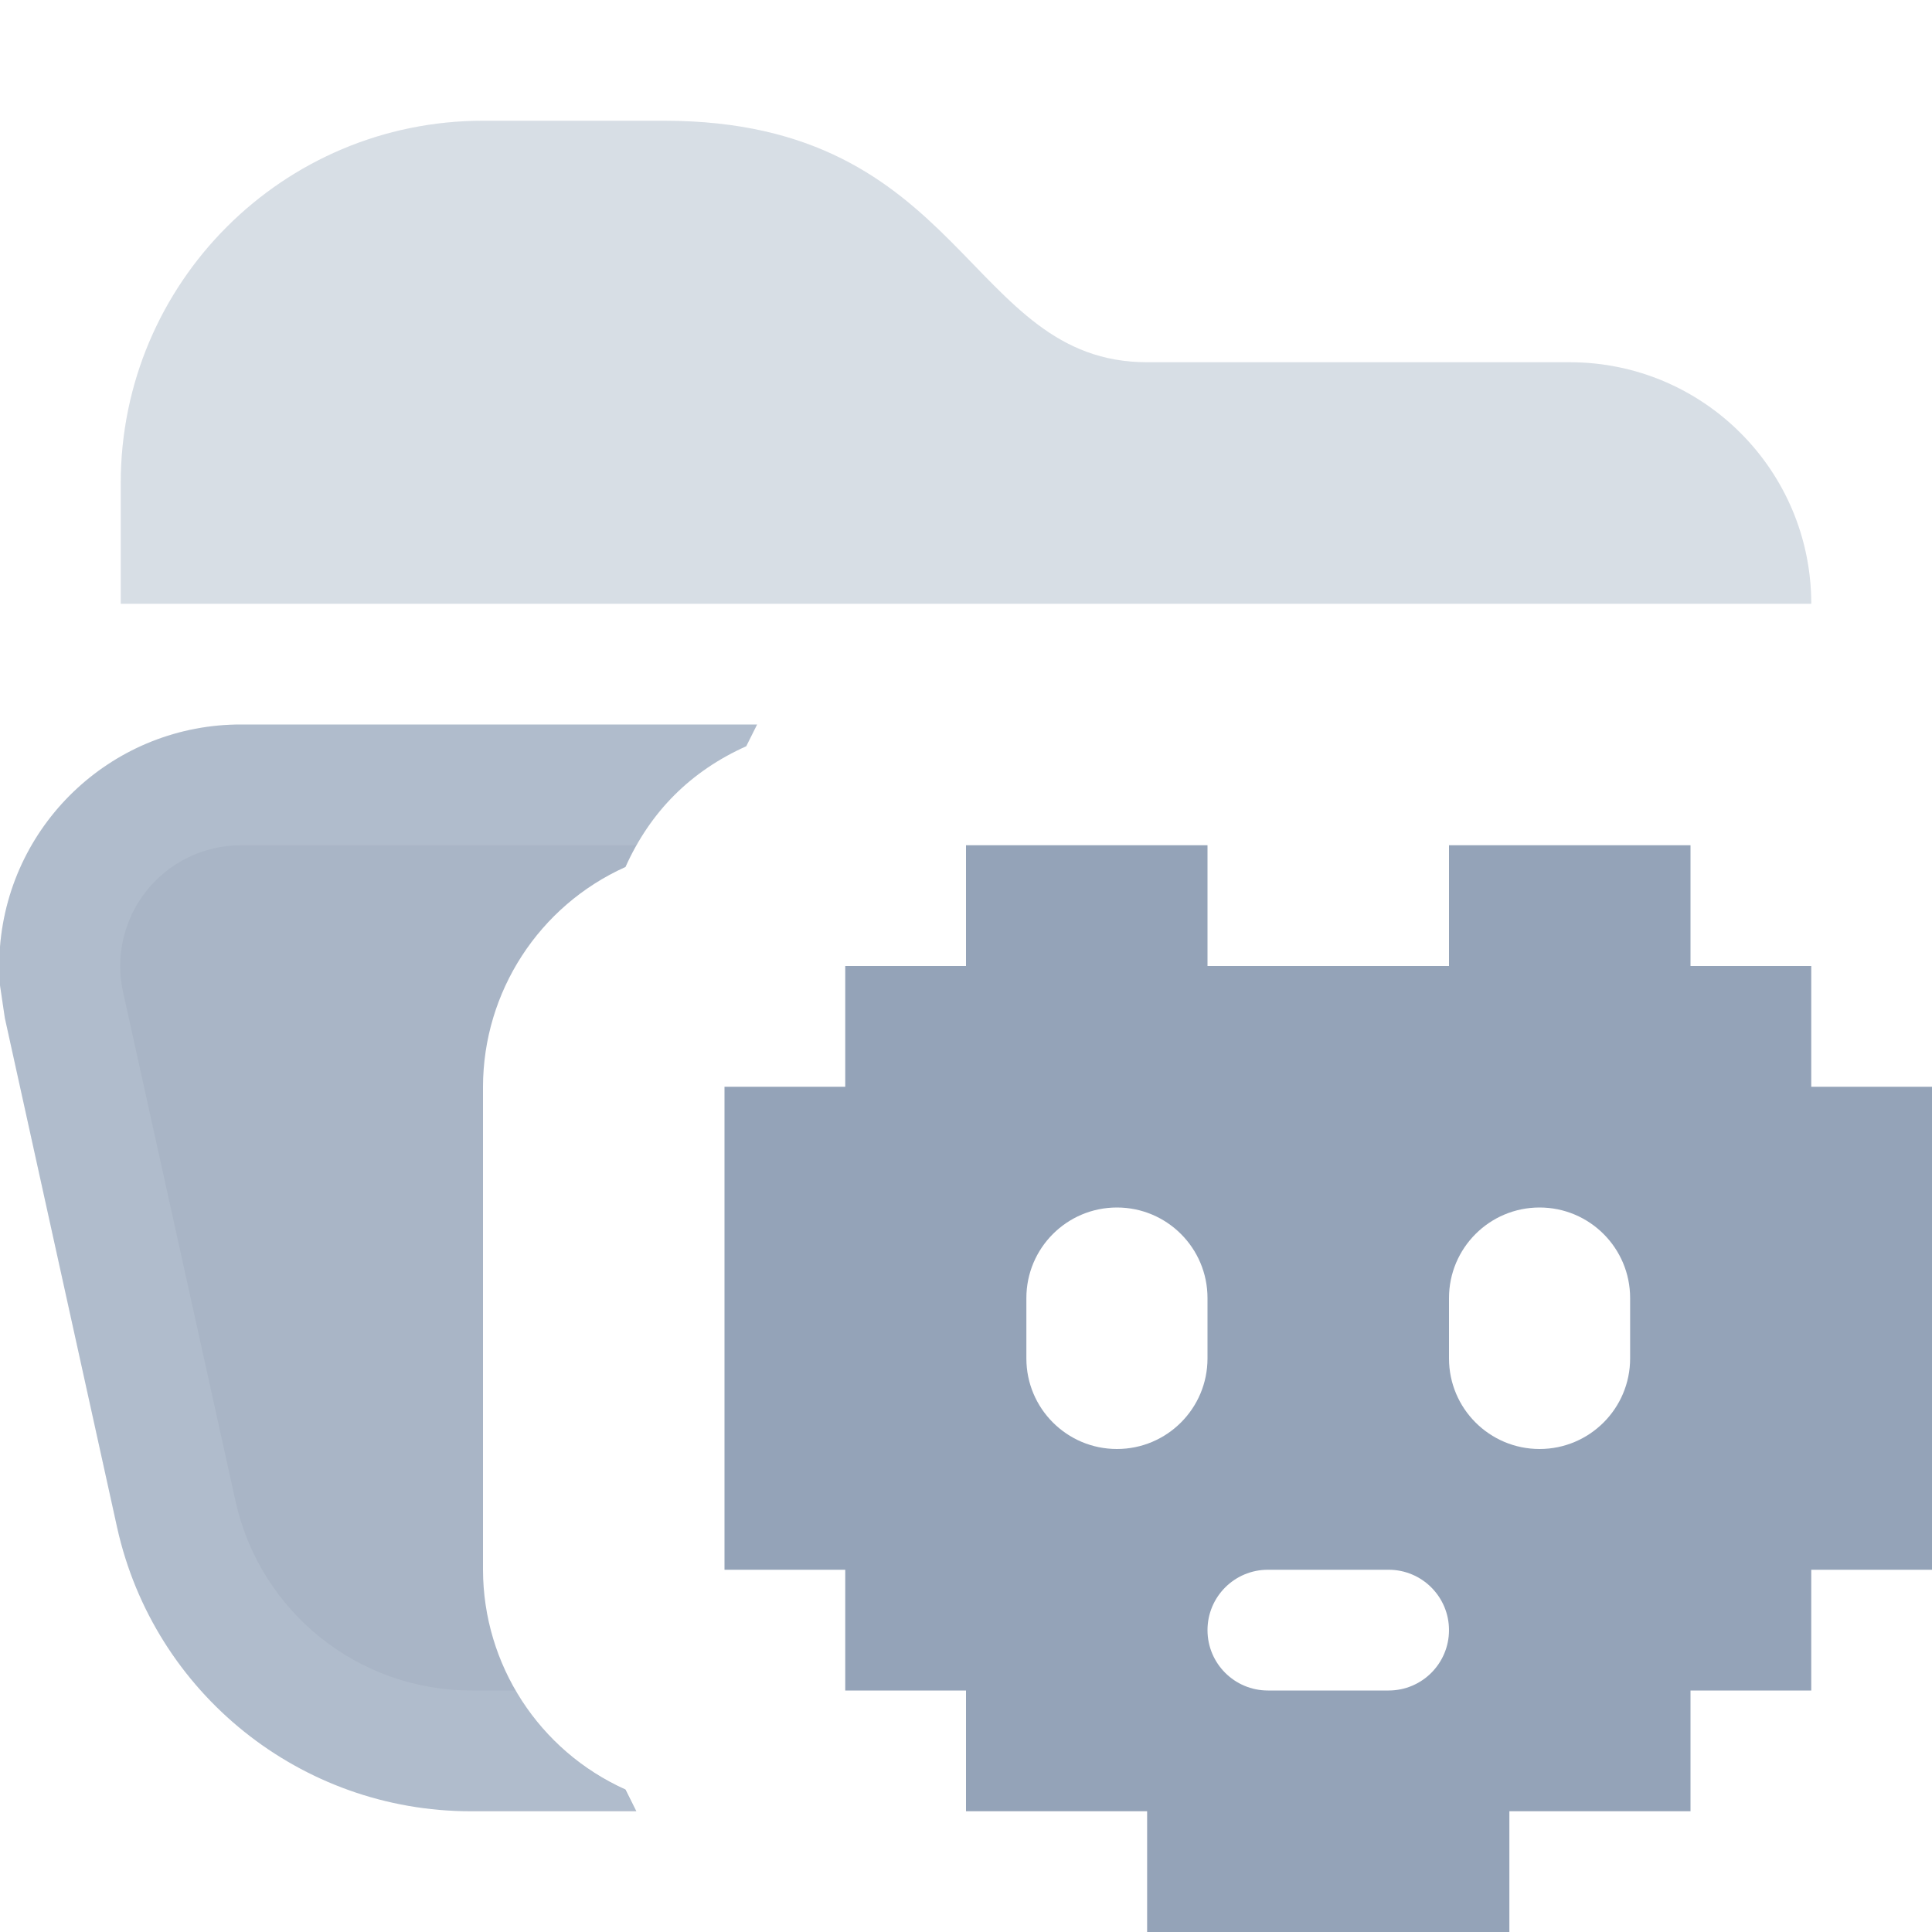
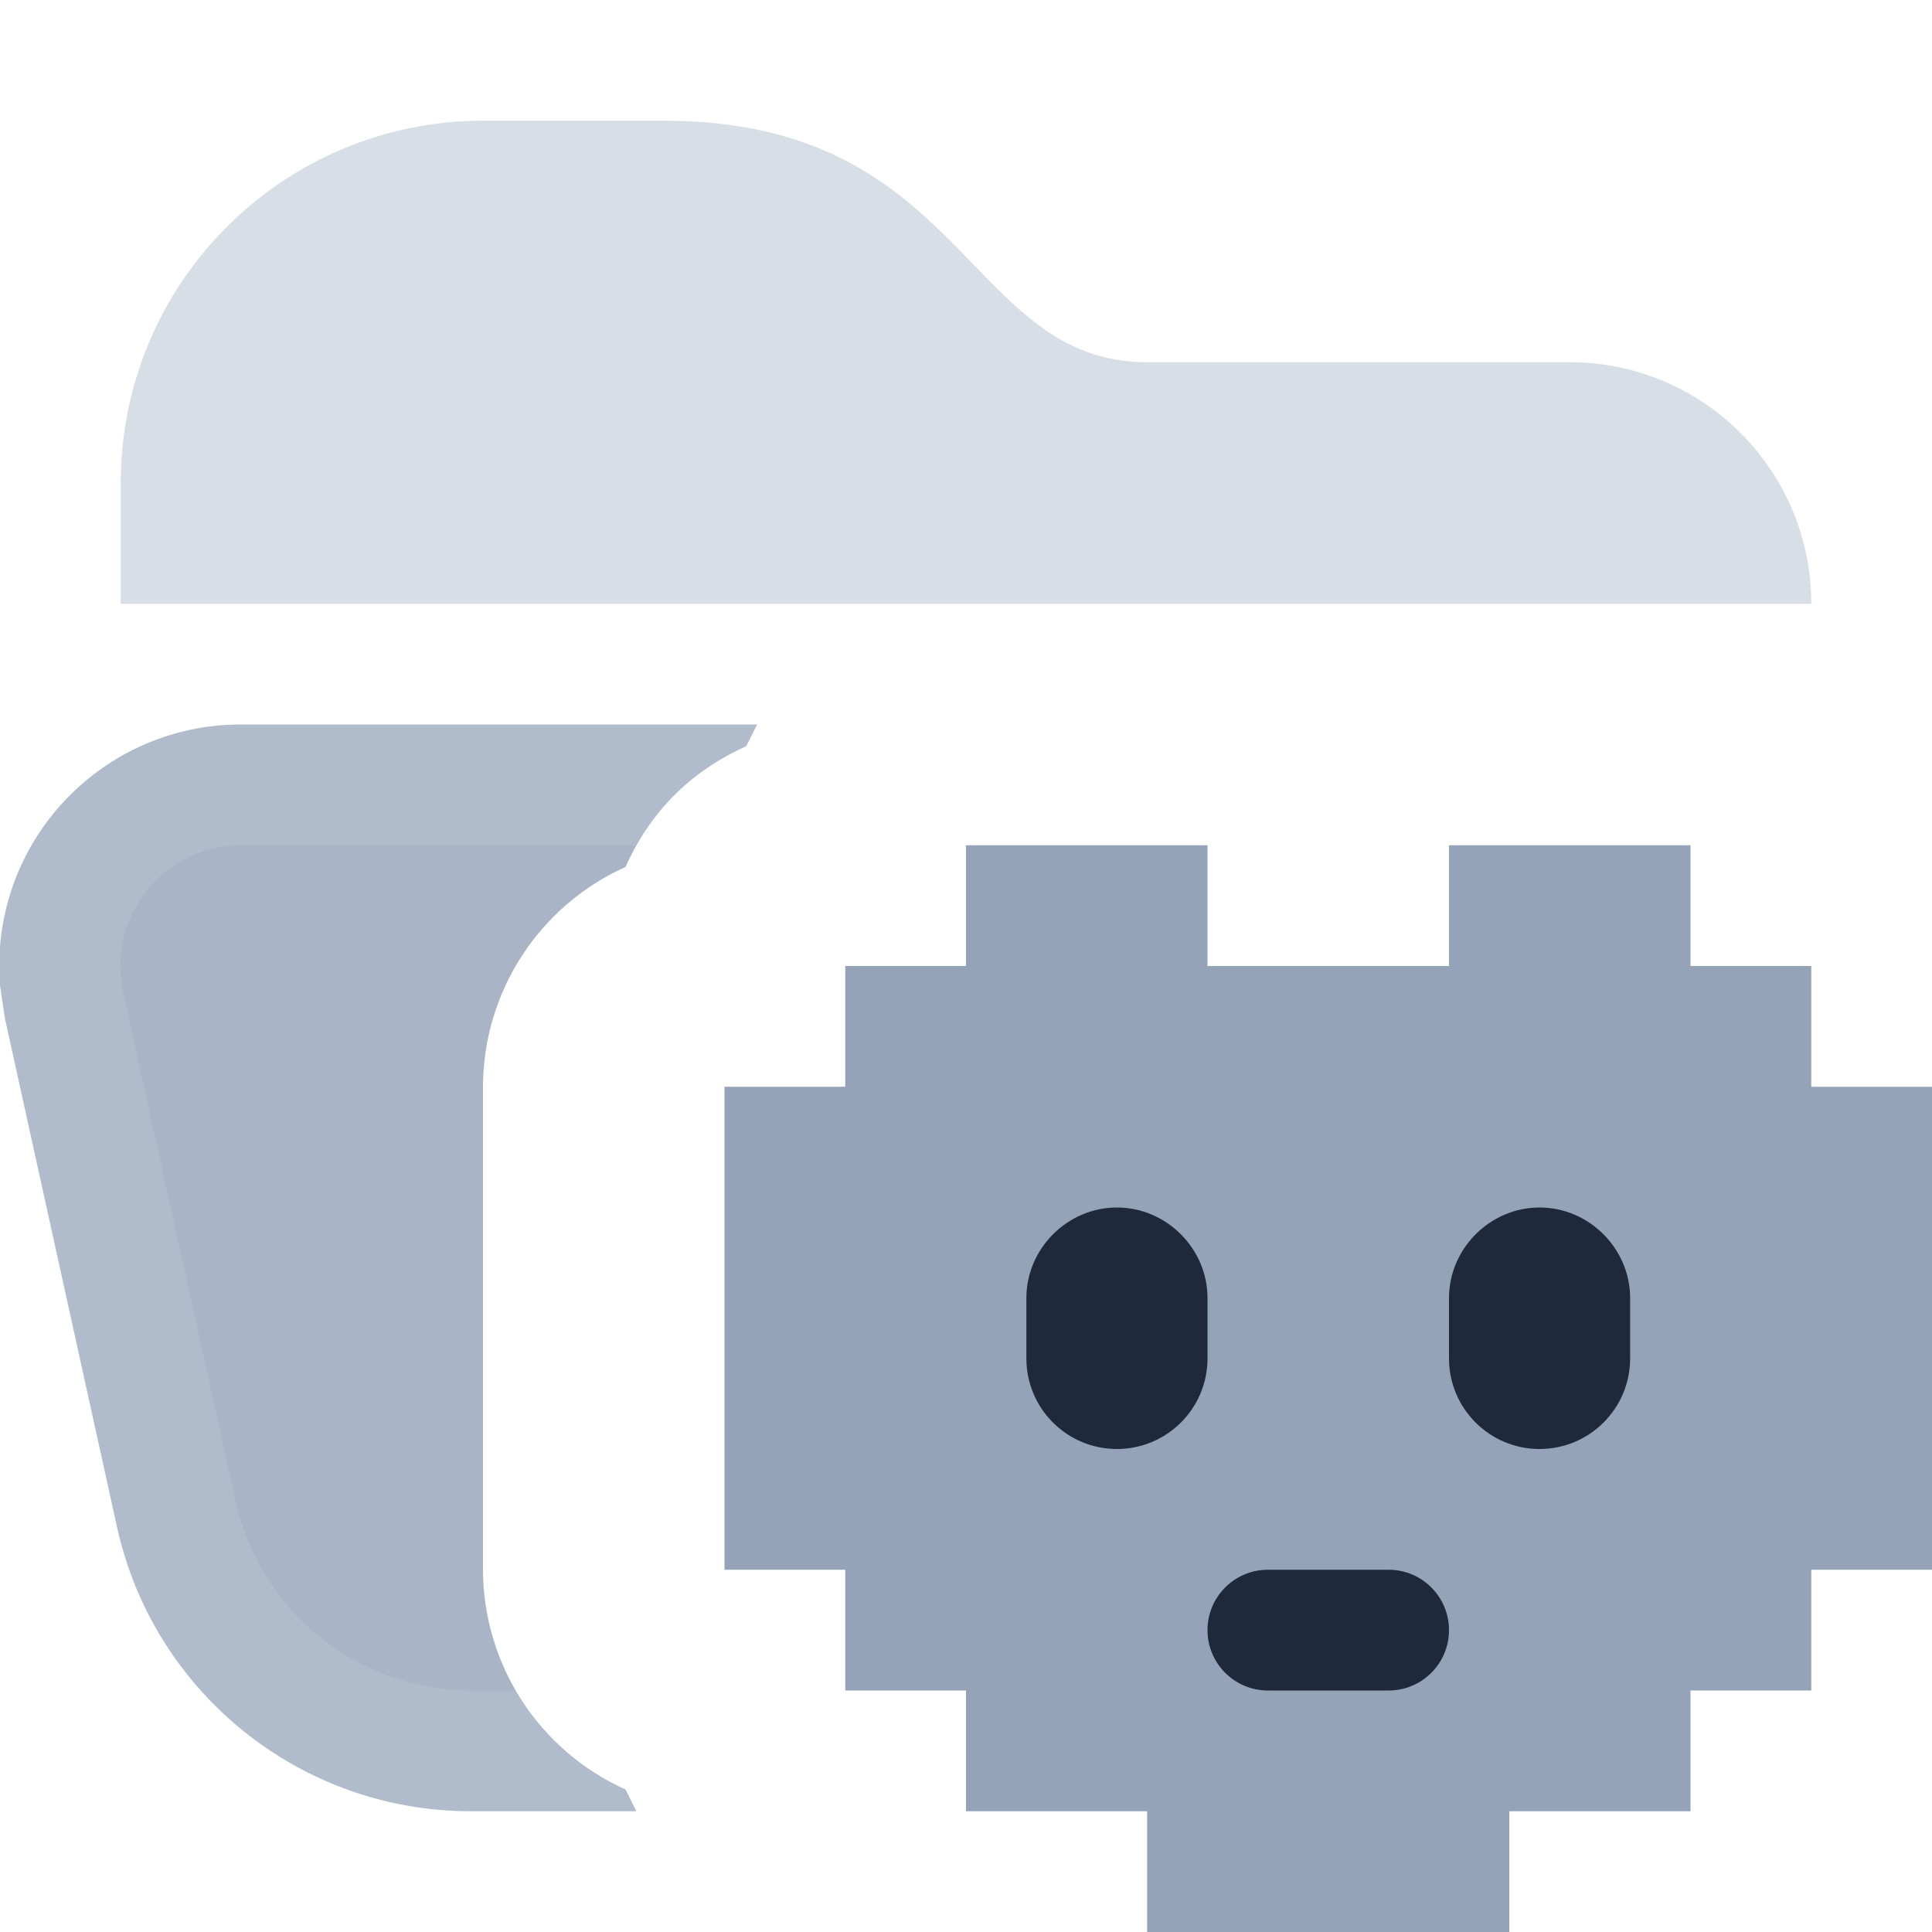
<svg xmlns="http://www.w3.org/2000/svg" xmlns:xlink="http://www.w3.org/1999/xlink" viewBox="0 0 16 16">
  <defs>
    <path id="a" d="M9.5 3H13a2 2 0 0 1 2 2H1V4a3 3 0 0 1 3-3h1.5C8 1 8 3 9.5 3" />
  </defs>
-   <path fill="#94a3b8" fill-rule="evenodd" d="M10 7v1h2V7h2v1h1v1h1v4h-1v1h-1v1h-1.5v1h-3v-1H8v-1H7v-1H6V9h1V8h1V7zm1.5 6h-1a.5.5 0 1 0 0 1h1a.5.5 0 1 0 0-1m-2.25-3a.75.75 0 0 0-.75.75v.5a.75.75 0 1 0 1.5 0v-.5a.75.75 0 0 0-.75-.75m3.5 0a.75.75 0 0 0-.75.75v.5a.75.75 0 1 0 1.5 0v-.5a.75.75 0 0 0-.75-.75" />
+   <path fill="#94a3b8" fill-rule="evenodd" d="M6 9h1V8h1V7h2v1h2V7h2v1h1v1h1v4h-1v1h-1v1h-1.5v1h-3v-1H8v-1H7v-1H6z" />
+   <path fill="#1e293b" fill-rule="evenodd" d="M9.25 10c.41 0 .75.34.75.75v.5a.75.75 0 1 1-1.5 0v-.5c0-.41.34-.75.75-.75m3.5 0c.41 0 .75.34.75.75v.5a.75.75 0 1 1-1.5 0v-.5c0-.41.34-.75.75-.75m-2.25 3h1a.5.5 0 1 1 0 1h-1a.5.5 0 1 1 0-1" />
  <use xlink:href="#a" fill="#94a3b8" fill-opacity=".4" fill-rule="evenodd" />
  <use xlink:href="#a" fill="#f8fafc" fill-opacity="0.1" fill-rule="evenodd" />
  <path fill="#94a3b8" fill-opacity=".8" fill-rule="evenodd" d="M6.18 6.18q-.69.31-1 1A2 2 0 0 0 4 9v4a2 2 0 0 0 1.18 1.82l.09.18H3.9a3 3 0 0 1-2.93-2.35L.04 8.43 0 8.16v-.32A2 2 0 0 1 2 6h4.27z" />
  <path fill="#f8fafc" fill-opacity="0.1" d="M6.18 6.18q-.59.27-.91.82H1.99a1 1 0 0 0-.97 1.22l.93 4.21A2 2 0 0 0 3.91 14h.36a2 2 0 0 0 .9.82l.1.18H3.9a3 3 0 0 1-2.93-2.35L.04 8.43 0 8.16v-.32A2 2 0 0 1 2 6h4.27z" />
</svg>
